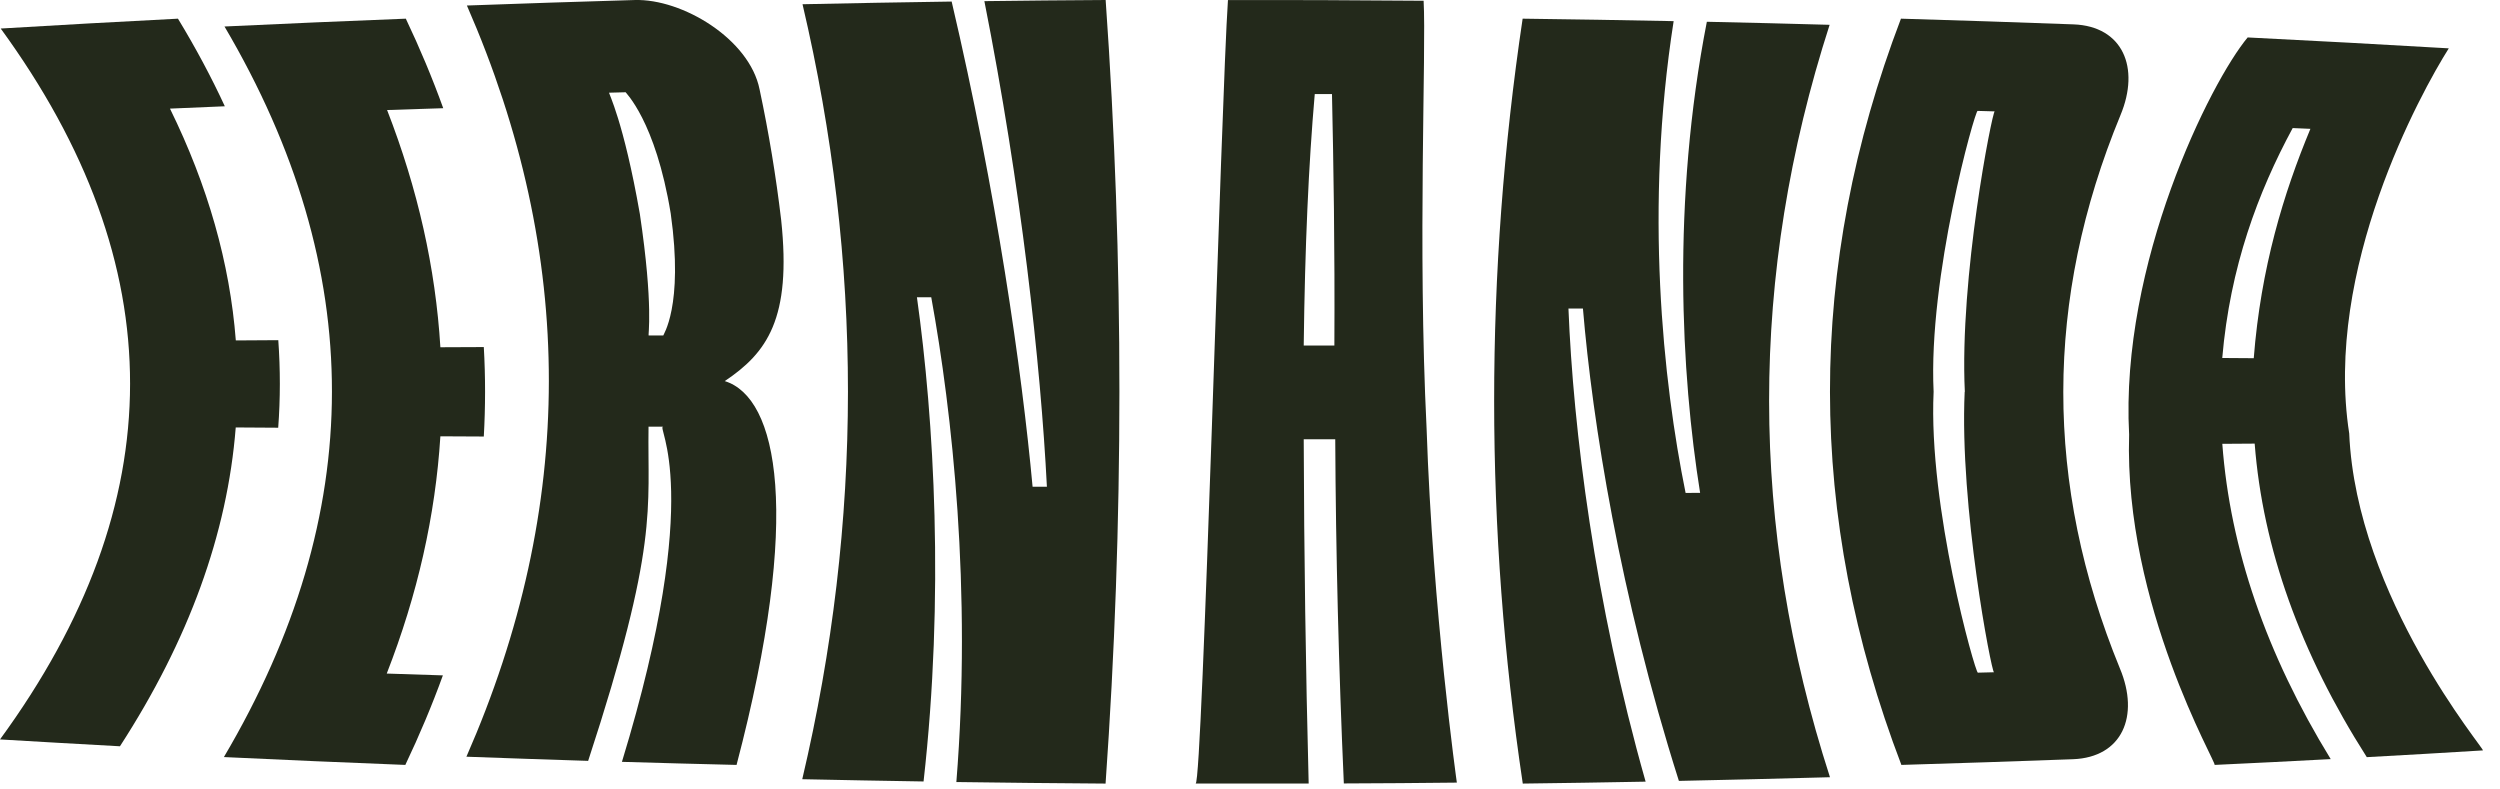
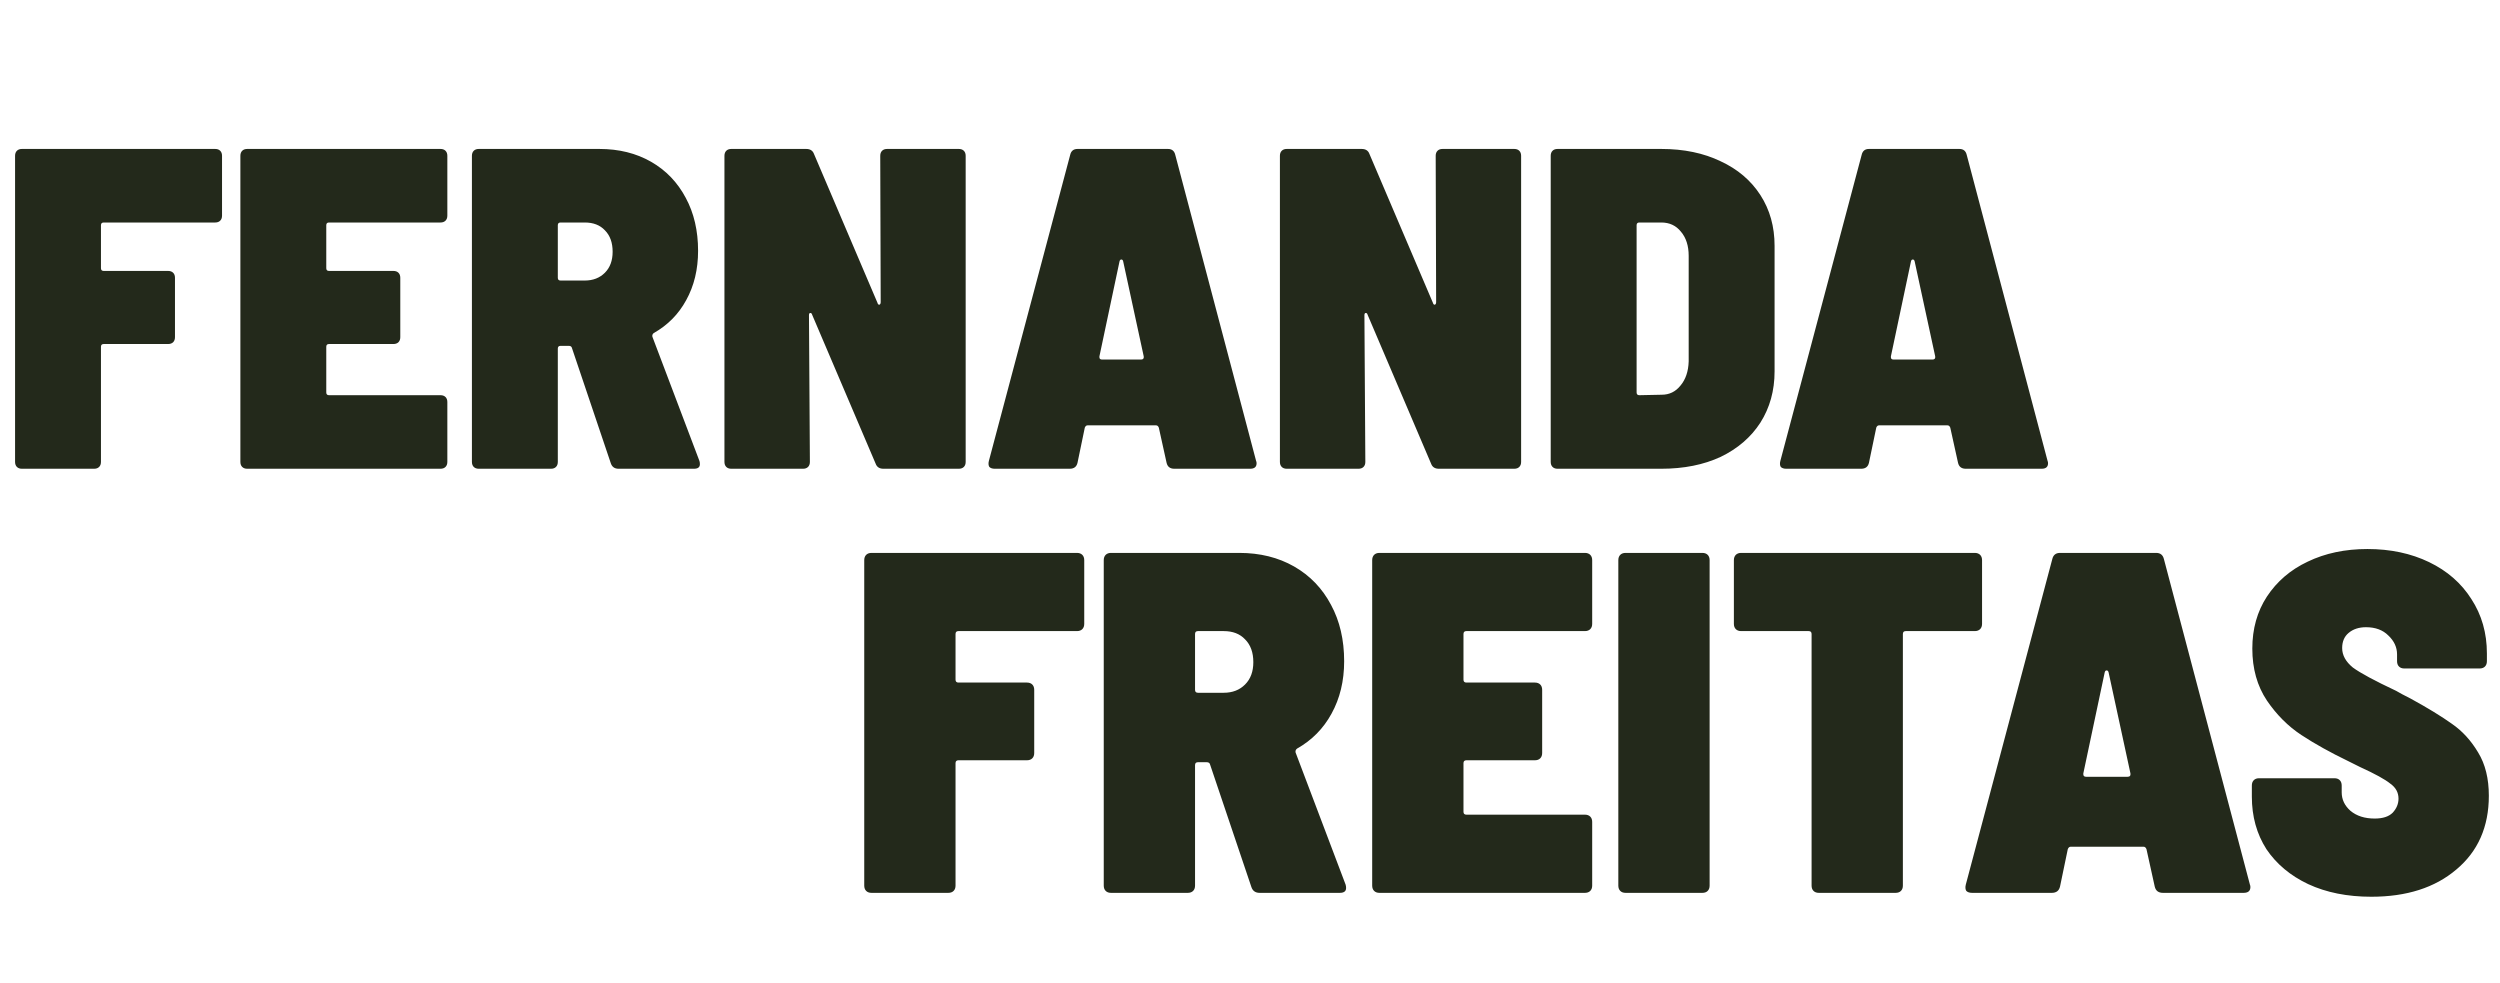
- <svg xmlns="http://www.w3.org/2000/svg" width="92" height="29" viewBox="0 0 92 29" fill="none">
-   <path d="M8.275 3.911C7.602 3.94 6.929 3.969 6.255 3.997C7.651 6.84 8.458 9.686 8.678 12.528C9.199 12.526 9.72 12.521 10.241 12.518C10.318 13.591 10.318 14.667 10.238 15.74C9.717 15.738 9.196 15.733 8.675 15.73C8.368 19.641 6.947 23.552 4.414 27.463C2.943 27.382 1.47 27.299 0 27.211C6.374 18.487 6.382 9.769 0.026 1.05C2.2 0.92 4.375 0.798 6.549 0.687C7.202 1.762 7.777 2.838 8.275 3.914V3.911Z" fill="#23291B" />
-   <path d="M8.263 0.975C10.486 0.87 12.71 0.774 14.934 0.687C15.456 1.785 15.915 2.883 16.311 3.982C15.623 4.002 14.934 4.026 14.245 4.049C15.377 6.96 16.029 9.868 16.206 12.779C16.738 12.777 17.271 12.774 17.804 12.772C17.867 13.87 17.865 14.966 17.804 16.064C17.271 16.062 16.738 16.059 16.206 16.056C16.023 18.968 15.367 21.879 14.232 24.787C14.921 24.81 15.609 24.831 16.298 24.854C15.9 25.953 15.438 27.051 14.916 28.149C12.689 28.062 10.465 27.966 8.239 27.86C13.533 18.901 13.541 9.938 8.263 0.978V0.975Z" fill="#23291B" />
-   <path d="M26.67 14.024C28.616 14.623 29.535 18.907 27.105 28.149C25.699 28.116 24.293 28.077 22.887 28.036C25.969 17.942 24.128 15.701 24.406 15.701C24.225 15.701 24.044 15.701 23.866 15.701C23.822 18.736 24.259 20.014 21.644 28C20.151 27.953 18.656 27.901 17.164 27.847C21.204 18.633 21.209 9.417 17.182 0.203C19.24 0.128 21.295 0.061 23.353 0.001C25.102 -0.053 27.581 1.431 27.953 3.292C28.294 4.892 28.558 6.495 28.747 8.095C29.134 11.729 28.226 12.984 26.668 14.026L26.67 14.024ZM24.683 7.86C24.12 4.417 22.997 3.395 23.026 3.395C22.822 3.401 22.618 3.406 22.416 3.411C22.384 3.411 22.947 4.446 23.547 7.876C24.058 11.309 23.838 12.346 23.872 12.346C24.052 12.346 24.233 12.346 24.411 12.346C24.38 12.346 25.168 11.303 24.683 7.86Z" fill="#23291B" />
-   <path d="M37.999 17.912C38.175 17.912 38.351 17.912 38.526 17.912C38.297 13.386 37.574 6.854 36.225 0.042C37.712 0.023 39.201 0.008 40.688 0C41.365 9.613 41.362 19.223 40.685 28.836C38.855 28.823 37.024 28.805 35.194 28.779C35.764 21.712 35.044 15.19 34.27 10.939C34.094 10.939 33.919 10.939 33.743 10.939C34.374 15.437 34.756 21.948 33.987 28.758C32.498 28.735 31.009 28.706 29.523 28.675C31.763 19.169 31.765 9.662 29.533 0.156C31.363 0.117 33.191 0.083 35.021 0.057C36.673 7.103 37.605 13.633 37.999 17.91V17.912Z" fill="#23291B" />
-   <path d="M45.189 0.003C47.588 -0.003 49.99 0.008 52.389 0.028C52.491 1.838 52.166 9.036 52.499 15.775C52.725 22.517 53.612 28.8 53.612 28.8C52.226 28.816 50.838 28.826 49.453 28.831C49.265 24.609 49.158 20.389 49.137 16.166C48.75 16.166 48.364 16.166 47.977 16.166C47.989 20.389 48.05 24.611 48.159 28.834C46.774 28.837 45.386 28.837 44 28.834C44.25 28.834 44.941 3.622 45.189 0V0.003ZM49.017 3.462C48.806 3.462 48.594 3.462 48.383 3.462C48.157 6.053 48.021 9.054 47.977 12.715C48.354 12.715 48.728 12.715 49.105 12.715C49.124 9.056 49.073 6.053 49.017 3.462Z" fill="#23291B" />
-   <path d="M62.031 18.14C62.209 18.14 62.386 18.14 62.564 18.137C61.866 13.767 61.518 7.429 62.812 0.801C64.317 0.834 65.825 0.87 67.33 0.913C64.356 10.142 64.361 19.373 67.343 28.602C65.49 28.653 63.637 28.698 61.783 28.737C59.605 21.88 58.603 15.524 58.252 11.354C58.074 11.354 57.897 11.354 57.719 11.354C57.894 15.768 58.675 22.131 60.559 28.765C59.051 28.793 57.543 28.818 56.038 28.836C54.636 19.452 54.633 10.07 56.033 0.687C57.886 0.709 59.737 0.742 61.59 0.778C60.515 7.663 61.193 14.009 62.031 18.145V18.14Z" fill="#23291B" />
-   <path d="M78.033 4.239C75.233 11.023 75.23 17.81 78.012 24.597C78.748 26.354 78.093 27.87 76.289 27.939C74.184 28.017 72.076 28.086 69.971 28.149C66.473 18.994 66.467 9.842 69.955 0.687C72.074 0.75 74.19 0.818 76.308 0.897C78.112 0.965 78.766 2.482 78.033 4.239ZM72.306 14.418C72.103 10.204 73.316 4.104 73.405 4.099C73.195 4.094 72.985 4.086 72.775 4.081C72.675 4.081 70.955 10.184 71.157 14.418C70.958 18.652 72.686 24.752 72.785 24.754C72.982 24.749 73.182 24.744 73.378 24.739C73.289 24.737 72.106 18.634 72.3 14.42L72.306 14.418Z" fill="#23291B" />
-   <path d="M82.718 1.378C85.183 1.501 87.65 1.634 90.115 1.779C89.076 3.425 85.512 9.906 86.451 15.95C86.711 21.998 91.476 27.613 91.371 27.615C89.948 27.702 88.522 27.786 87.098 27.863C84.646 24.017 83.27 20.171 82.972 16.325C82.576 16.328 82.178 16.33 81.781 16.333C82.069 20.199 83.397 24.066 85.77 27.935C84.346 28.011 82.92 28.083 81.497 28.149C81.616 28.149 78.157 22.272 78.352 15.993C78.015 9.712 81.332 3.034 82.718 1.373V1.378ZM85.023 4.741C84.806 4.731 84.588 4.723 84.371 4.713C83.095 7.074 82.066 9.821 81.779 13.174C82.166 13.177 82.55 13.179 82.938 13.182C83.2 9.847 84.037 7.11 85.023 4.741Z" fill="#23291B" />
+ <svg xmlns="http://www.w3.org/2000/svg" width="112" height="44" viewBox="0 0 112 44" fill="none">
+   <path d="M9.947 9.661C9.947 9.757 9.92 9.832 9.865 9.886C9.811 9.941 9.736 9.968 9.64 9.968H4.646C4.564 9.968 4.523 10.009 4.523 10.091V12.015C4.523 12.097 4.564 12.138 4.646 12.138H7.532C7.627 12.138 7.702 12.165 7.757 12.22C7.812 12.274 7.839 12.349 7.839 12.445V15.105C7.839 15.201 7.812 15.276 7.757 15.331C7.702 15.385 7.627 15.412 7.532 15.412H4.646C4.564 15.412 4.523 15.453 4.523 15.535V20.693C4.523 20.788 4.496 20.864 4.441 20.918C4.387 20.973 4.312 21 4.216 21H0.982C0.887 21 0.812 20.973 0.757 20.918C0.703 20.864 0.675 20.788 0.675 20.693V6.98C0.675 6.885 0.703 6.809 0.757 6.755C0.812 6.7 0.887 6.673 0.982 6.673H9.64C9.736 6.673 9.811 6.7 9.865 6.755C9.92 6.809 9.947 6.885 9.947 6.98V9.661ZM20.041 9.661C20.041 9.757 20.013 9.832 19.959 9.886C19.904 9.941 19.829 9.968 19.734 9.968H14.74C14.658 9.968 14.617 10.009 14.617 10.091V12.015C14.617 12.097 14.658 12.138 14.74 12.138H17.625C17.721 12.138 17.796 12.165 17.851 12.22C17.905 12.274 17.933 12.349 17.933 12.445V15.105C17.933 15.201 17.905 15.276 17.851 15.331C17.796 15.385 17.721 15.412 17.625 15.412H14.74C14.658 15.412 14.617 15.453 14.617 15.535V17.582C14.617 17.664 14.658 17.705 14.74 17.705H19.734C19.829 17.705 19.904 17.732 19.959 17.787C20.013 17.841 20.041 17.916 20.041 18.012V20.693C20.041 20.788 20.013 20.864 19.959 20.918C19.904 20.973 19.829 21 19.734 21H11.076C10.98 21 10.905 20.973 10.851 20.918C10.796 20.864 10.769 20.788 10.769 20.693V6.98C10.769 6.885 10.796 6.809 10.851 6.755C10.905 6.7 10.98 6.673 11.076 6.673H19.734C19.829 6.673 19.904 6.7 19.959 6.755C20.013 6.809 20.041 6.885 20.041 6.98V9.661ZM27.712 21C27.535 21 27.419 20.918 27.364 20.754L25.625 15.597C25.611 15.528 25.563 15.494 25.482 15.494H25.113C25.031 15.494 24.99 15.535 24.99 15.617V20.693C24.99 20.788 24.963 20.864 24.908 20.918C24.854 20.973 24.779 21 24.683 21H21.45C21.354 21 21.279 20.973 21.224 20.918C21.17 20.864 21.142 20.788 21.142 20.693V6.98C21.142 6.885 21.17 6.809 21.224 6.755C21.279 6.7 21.354 6.673 21.45 6.673H26.853C27.726 6.673 28.497 6.864 29.166 7.246C29.834 7.628 30.353 8.167 30.721 8.863C31.09 9.545 31.274 10.337 31.274 11.237C31.274 12.069 31.096 12.806 30.741 13.448C30.4 14.075 29.916 14.566 29.288 14.921C29.234 14.962 29.213 15.017 29.227 15.085L31.335 20.652C31.349 20.693 31.355 20.741 31.355 20.795C31.355 20.932 31.267 21 31.09 21H27.712ZM25.113 9.968C25.031 9.968 24.99 10.009 24.99 10.091V12.445C24.99 12.527 25.031 12.568 25.113 12.568H26.198C26.566 12.568 26.866 12.452 27.098 12.22C27.33 11.988 27.446 11.674 27.446 11.278C27.446 10.869 27.33 10.548 27.098 10.316C26.88 10.084 26.58 9.968 26.198 9.968H25.113ZM39.435 6.98C39.435 6.885 39.462 6.809 39.517 6.755C39.571 6.7 39.646 6.673 39.742 6.673H42.955C43.05 6.673 43.126 6.7 43.18 6.755C43.235 6.809 43.262 6.885 43.262 6.98V20.693C43.262 20.788 43.235 20.864 43.18 20.918C43.126 20.973 43.05 21 42.955 21H39.578C39.401 21 39.285 20.925 39.23 20.775L36.385 14.103C36.371 14.048 36.344 14.021 36.303 14.021C36.262 14.021 36.242 14.055 36.242 14.123L36.283 20.693C36.283 20.788 36.255 20.864 36.201 20.918C36.146 20.973 36.071 21 35.976 21H32.762C32.667 21 32.592 20.973 32.537 20.918C32.483 20.864 32.455 20.788 32.455 20.693V6.98C32.455 6.885 32.483 6.809 32.537 6.755C32.592 6.7 32.667 6.673 32.762 6.673H36.119C36.296 6.673 36.412 6.748 36.467 6.898L39.312 13.57C39.325 13.625 39.353 13.652 39.394 13.652C39.435 13.639 39.455 13.598 39.455 13.53L39.435 6.98ZM52.611 21C52.42 21 52.304 20.911 52.263 20.734L51.915 19.158C51.888 19.09 51.847 19.056 51.792 19.056H48.722C48.667 19.056 48.627 19.09 48.599 19.158L48.272 20.734C48.231 20.911 48.115 21 47.924 21H44.567C44.458 21 44.376 20.973 44.322 20.918C44.281 20.85 44.274 20.761 44.301 20.652L47.944 6.939C47.985 6.762 48.094 6.673 48.272 6.673H52.324C52.502 6.673 52.611 6.762 52.652 6.939L56.274 20.652C56.288 20.679 56.295 20.713 56.295 20.754C56.295 20.918 56.199 21 56.008 21H52.611ZM49.254 16.006C49.254 16.074 49.295 16.108 49.377 16.108H51.117C51.212 16.108 51.253 16.061 51.239 15.965L50.318 11.708C50.305 11.653 50.278 11.626 50.237 11.626C50.196 11.626 50.168 11.653 50.155 11.708L49.254 15.965V16.006ZM64.319 6.98C64.319 6.885 64.346 6.809 64.401 6.755C64.455 6.7 64.53 6.673 64.626 6.673H67.839C67.935 6.673 68.01 6.7 68.064 6.755C68.119 6.809 68.146 6.885 68.146 6.98V20.693C68.146 20.788 68.119 20.864 68.064 20.918C68.01 20.973 67.935 21 67.839 21H64.462C64.285 21 64.169 20.925 64.114 20.775L61.269 14.103C61.256 14.048 61.228 14.021 61.187 14.021C61.147 14.021 61.126 14.055 61.126 14.123L61.167 20.693C61.167 20.788 61.14 20.864 61.085 20.918C61.031 20.973 60.955 21 60.86 21H57.647C57.551 21 57.476 20.973 57.422 20.918C57.367 20.864 57.34 20.788 57.34 20.693V6.98C57.34 6.885 57.367 6.809 57.422 6.755C57.476 6.7 57.551 6.673 57.647 6.673H61.003C61.181 6.673 61.297 6.748 61.351 6.898L64.196 13.57C64.21 13.625 64.237 13.652 64.278 13.652C64.319 13.639 64.339 13.598 64.339 13.53L64.319 6.98ZM69.779 21C69.683 21 69.608 20.973 69.554 20.918C69.499 20.864 69.472 20.788 69.472 20.693V6.98C69.472 6.885 69.499 6.809 69.554 6.755C69.608 6.7 69.683 6.673 69.779 6.673H74.425C75.435 6.673 76.322 6.857 77.086 7.226C77.85 7.58 78.443 8.085 78.866 8.74C79.289 9.395 79.501 10.152 79.501 11.012V16.64C79.501 17.5 79.289 18.264 78.866 18.933C78.443 19.588 77.85 20.099 77.086 20.468C76.322 20.823 75.435 21 74.425 21H69.779ZM73.32 17.582C73.32 17.664 73.361 17.705 73.442 17.705L74.445 17.684C74.787 17.684 75.066 17.548 75.285 17.275C75.516 17.002 75.639 16.64 75.653 16.19V11.462C75.653 11.012 75.537 10.65 75.305 10.378C75.087 10.105 74.793 9.968 74.425 9.968H73.442C73.361 9.968 73.32 10.009 73.32 10.091V17.582ZM88.068 21C87.877 21 87.761 20.911 87.72 20.734L87.372 19.158C87.345 19.09 87.304 19.056 87.25 19.056H84.18C84.125 19.056 84.084 19.09 84.057 19.158L83.729 20.734C83.688 20.911 83.572 21 83.381 21H80.025C79.916 21 79.834 20.973 79.779 20.918C79.738 20.85 79.731 20.761 79.759 20.652L83.402 6.939C83.443 6.762 83.552 6.673 83.729 6.673H87.782C87.959 6.673 88.068 6.762 88.109 6.939L91.732 20.652C91.746 20.679 91.752 20.713 91.752 20.754C91.752 20.918 91.657 21 91.466 21H88.068ZM84.712 16.006C84.712 16.074 84.753 16.108 84.835 16.108H86.574C86.67 16.108 86.711 16.061 86.697 15.965L85.776 11.708C85.762 11.653 85.735 11.626 85.694 11.626C85.653 11.626 85.626 11.653 85.612 11.708L84.712 15.965V16.006Z" fill="#23291B" />
+   <path d="M48.574 27.947C48.574 28.048 48.545 28.128 48.487 28.186C48.429 28.244 48.349 28.273 48.248 28.273H42.939C42.852 28.273 42.808 28.316 42.808 28.404V30.449C42.808 30.536 42.852 30.579 42.939 30.579H46.007C46.108 30.579 46.188 30.608 46.246 30.666C46.304 30.724 46.333 30.804 46.333 30.905V33.734C46.333 33.836 46.304 33.915 46.246 33.973C46.188 34.031 46.108 34.06 46.007 34.06H42.939C42.852 34.06 42.808 34.104 42.808 34.191V39.674C42.808 39.775 42.779 39.855 42.721 39.913C42.663 39.971 42.584 40 42.482 40H39.044C38.943 40 38.863 39.971 38.805 39.913C38.747 39.855 38.718 39.775 38.718 39.674V25.096C38.718 24.995 38.747 24.915 38.805 24.857C38.863 24.799 38.943 24.77 39.044 24.77H48.248C48.349 24.77 48.429 24.799 48.487 24.857C48.545 24.915 48.574 24.995 48.574 25.096V27.947ZM56.432 40C56.243 40 56.12 39.913 56.062 39.739L54.213 34.256C54.198 34.184 54.147 34.147 54.06 34.147H53.669C53.582 34.147 53.538 34.191 53.538 34.278V39.674C53.538 39.775 53.509 39.855 53.451 39.913C53.393 39.971 53.313 40 53.212 40H49.774C49.673 40 49.593 39.971 49.535 39.913C49.477 39.855 49.448 39.775 49.448 39.674V25.096C49.448 24.995 49.477 24.915 49.535 24.857C49.593 24.799 49.673 24.77 49.774 24.77H55.518C56.446 24.77 57.266 24.973 57.977 25.379C58.687 25.785 59.239 26.358 59.63 27.098C60.022 27.823 60.218 28.665 60.218 29.622C60.218 30.507 60.029 31.29 59.652 31.972C59.289 32.639 58.774 33.161 58.107 33.538C58.049 33.582 58.027 33.64 58.042 33.712L60.283 39.63C60.297 39.674 60.305 39.724 60.305 39.782C60.305 39.928 60.21 40 60.022 40H56.432ZM53.669 28.273C53.582 28.273 53.538 28.316 53.538 28.404V30.905C53.538 30.993 53.582 31.036 53.669 31.036H54.822C55.214 31.036 55.533 30.913 55.779 30.666C56.026 30.42 56.149 30.086 56.149 29.665C56.149 29.23 56.026 28.889 55.779 28.643C55.547 28.396 55.228 28.273 54.822 28.273H53.669ZM71.33 27.947C71.33 28.048 71.301 28.128 71.243 28.186C71.185 28.244 71.105 28.273 71.003 28.273H65.695C65.608 28.273 65.564 28.316 65.564 28.404V30.449C65.564 30.536 65.608 30.579 65.695 30.579H68.762C68.864 30.579 68.944 30.608 69.002 30.666C69.06 30.724 69.089 30.804 69.089 30.905V33.734C69.089 33.836 69.06 33.915 69.002 33.973C68.944 34.031 68.864 34.06 68.762 34.06H65.695C65.608 34.06 65.564 34.104 65.564 34.191V36.367C65.564 36.454 65.608 36.497 65.695 36.497H71.003C71.105 36.497 71.185 36.526 71.243 36.584C71.301 36.642 71.33 36.722 71.33 36.824V39.674C71.33 39.775 71.301 39.855 71.243 39.913C71.185 39.971 71.105 40 71.003 40H61.8C61.699 40 61.619 39.971 61.561 39.913C61.503 39.855 61.474 39.775 61.474 39.674V25.096C61.474 24.995 61.503 24.915 61.561 24.857C61.619 24.799 61.699 24.77 61.8 24.77H71.003C71.105 24.77 71.185 24.799 71.243 24.857C71.301 24.915 71.33 24.995 71.33 25.096V27.947ZM72.827 40C72.726 40 72.646 39.971 72.588 39.913C72.53 39.855 72.501 39.775 72.501 39.674V25.096C72.501 24.995 72.53 24.915 72.588 24.857C72.646 24.799 72.726 24.77 72.827 24.77H76.265C76.367 24.77 76.446 24.799 76.504 24.857C76.562 24.915 76.591 24.995 76.591 25.096V39.674C76.591 39.775 76.562 39.855 76.504 39.913C76.446 39.971 76.367 40 76.265 40H72.827ZM88.469 24.77C88.571 24.77 88.65 24.799 88.709 24.857C88.767 24.915 88.796 24.995 88.796 25.096V27.947C88.796 28.048 88.767 28.128 88.709 28.186C88.65 28.244 88.571 28.273 88.469 28.273H85.38C85.293 28.273 85.249 28.316 85.249 28.404V39.674C85.249 39.775 85.22 39.855 85.162 39.913C85.104 39.971 85.024 40 84.923 40H81.485C81.384 40 81.304 39.971 81.246 39.913C81.188 39.855 81.159 39.775 81.159 39.674V28.404C81.159 28.316 81.115 28.273 81.028 28.273H78.004C77.903 28.273 77.823 28.244 77.765 28.186C77.707 28.128 77.678 28.048 77.678 27.947V25.096C77.678 24.995 77.707 24.915 77.765 24.857C77.823 24.799 77.903 24.77 78.004 24.77H88.469ZM96.901 40C96.698 40 96.575 39.906 96.532 39.717L96.162 38.042C96.133 37.969 96.089 37.933 96.031 37.933H92.768C92.71 37.933 92.666 37.969 92.637 38.042L92.289 39.717C92.245 39.906 92.122 40 91.919 40H88.351C88.235 40 88.148 39.971 88.09 39.913C88.046 39.84 88.039 39.746 88.068 39.63L91.941 25.053C91.984 24.864 92.1 24.77 92.289 24.77H96.597C96.785 24.77 96.901 24.864 96.945 25.053L100.796 39.63C100.81 39.659 100.818 39.695 100.818 39.739C100.818 39.913 100.716 40 100.513 40H96.901ZM93.333 34.691C93.333 34.764 93.377 34.8 93.464 34.8H95.313C95.415 34.8 95.458 34.749 95.444 34.648L94.465 30.122C94.45 30.064 94.421 30.035 94.378 30.035C94.334 30.035 94.305 30.064 94.291 30.122L93.333 34.648V34.691ZM106.235 40.174C105.162 40.174 104.219 39.986 103.406 39.608C102.609 39.231 101.985 38.709 101.535 38.042C101.1 37.36 100.883 36.577 100.883 35.692V35.192C100.883 35.09 100.912 35.01 100.97 34.952C101.028 34.894 101.107 34.865 101.209 34.865H104.581C104.683 34.865 104.763 34.894 104.821 34.952C104.879 35.01 104.908 35.09 104.908 35.192V35.496C104.908 35.815 105.038 36.091 105.299 36.323C105.575 36.555 105.938 36.671 106.387 36.671C106.75 36.671 107.018 36.584 107.192 36.41C107.366 36.221 107.453 36.011 107.453 35.779C107.453 35.504 107.33 35.279 107.083 35.105C106.851 34.916 106.402 34.669 105.735 34.365L105.212 34.104C104.4 33.712 103.697 33.321 103.102 32.929C102.507 32.537 101.992 32.022 101.557 31.384C101.122 30.732 100.904 29.956 100.904 29.056C100.904 28.171 101.122 27.395 101.557 26.728C102.007 26.046 102.616 25.524 103.385 25.162C104.168 24.785 105.06 24.596 106.061 24.596C107.091 24.596 108.012 24.792 108.824 25.183C109.636 25.575 110.267 26.126 110.717 26.837C111.181 27.548 111.413 28.36 111.413 29.274V29.622C111.413 29.723 111.384 29.803 111.326 29.861C111.268 29.919 111.188 29.948 111.087 29.948H107.714C107.613 29.948 107.533 29.919 107.475 29.861C107.417 29.803 107.388 29.723 107.388 29.622V29.317C107.388 28.998 107.258 28.715 106.996 28.469C106.75 28.222 106.416 28.099 105.996 28.099C105.676 28.099 105.415 28.186 105.212 28.36C105.024 28.52 104.929 28.744 104.929 29.034C104.929 29.354 105.089 29.644 105.408 29.905C105.742 30.151 106.387 30.499 107.345 30.949C107.49 31.036 107.707 31.152 107.997 31.297C108.766 31.718 109.382 32.095 109.847 32.428C110.311 32.748 110.702 33.175 111.021 33.712C111.341 34.234 111.5 34.88 111.5 35.649C111.5 37.041 111.014 38.143 110.042 38.956C109.085 39.768 107.816 40.174 106.235 40.174Z" fill="#23291B" />
</svg>
